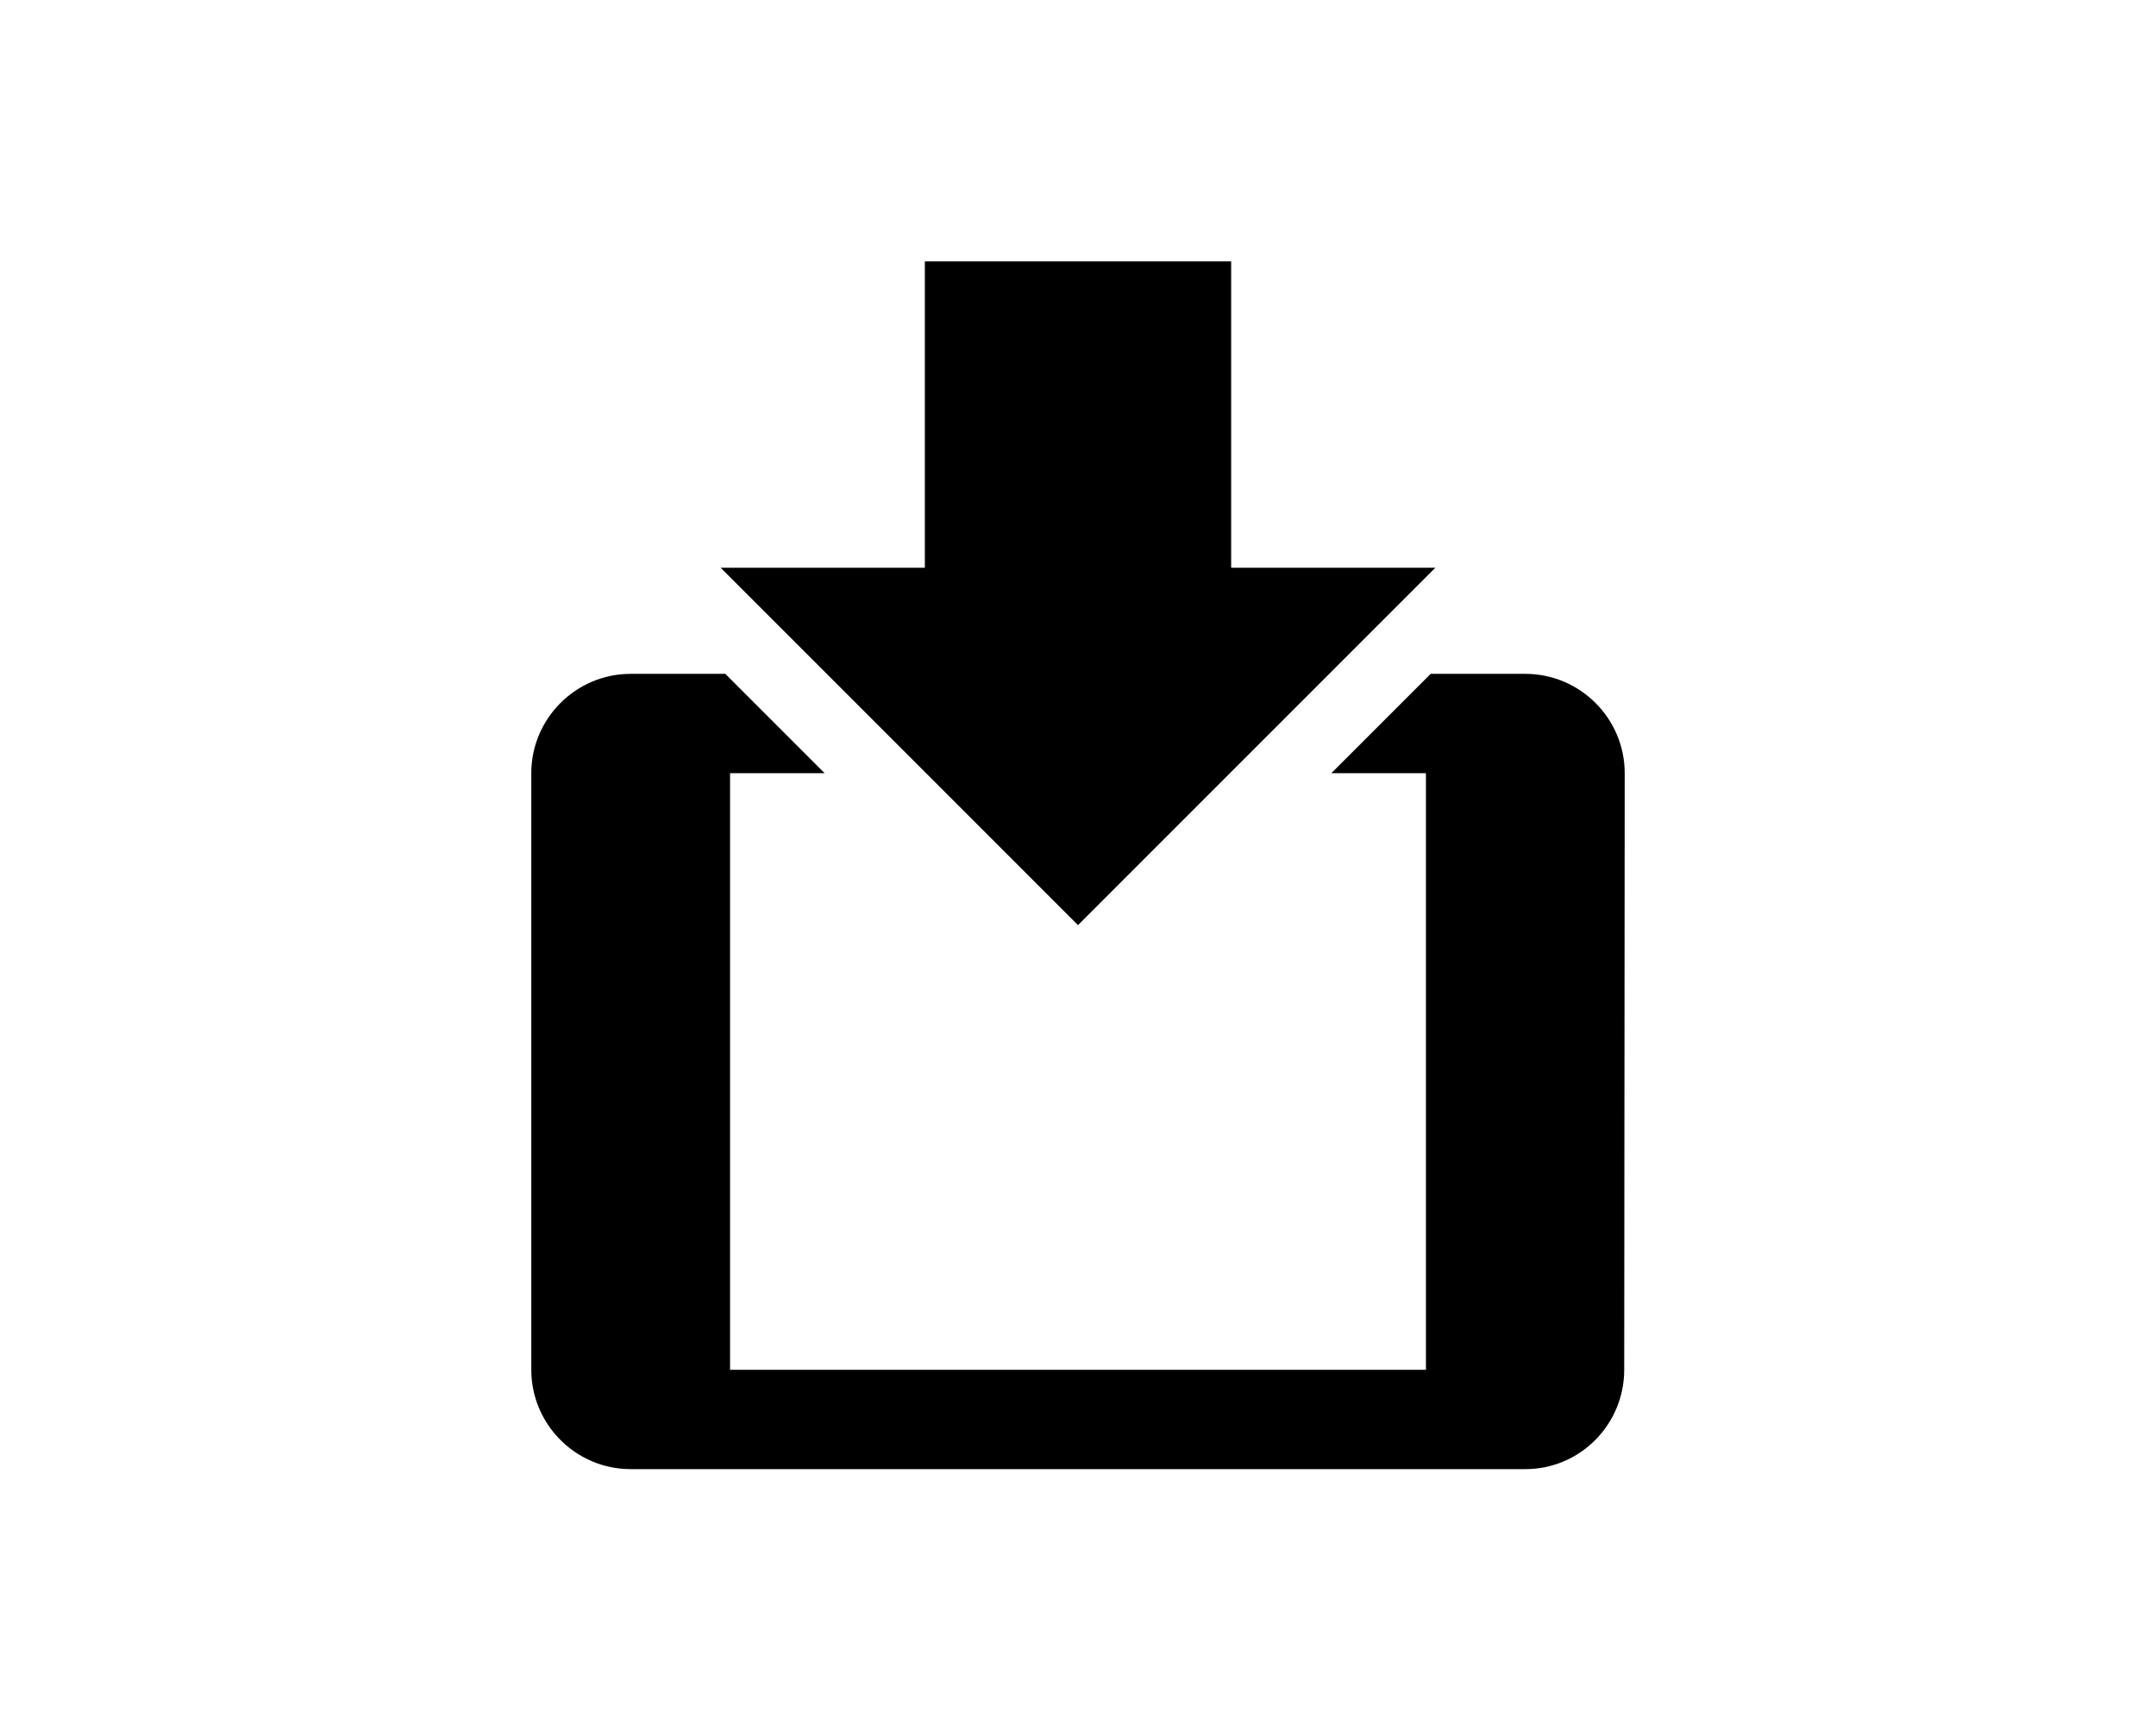
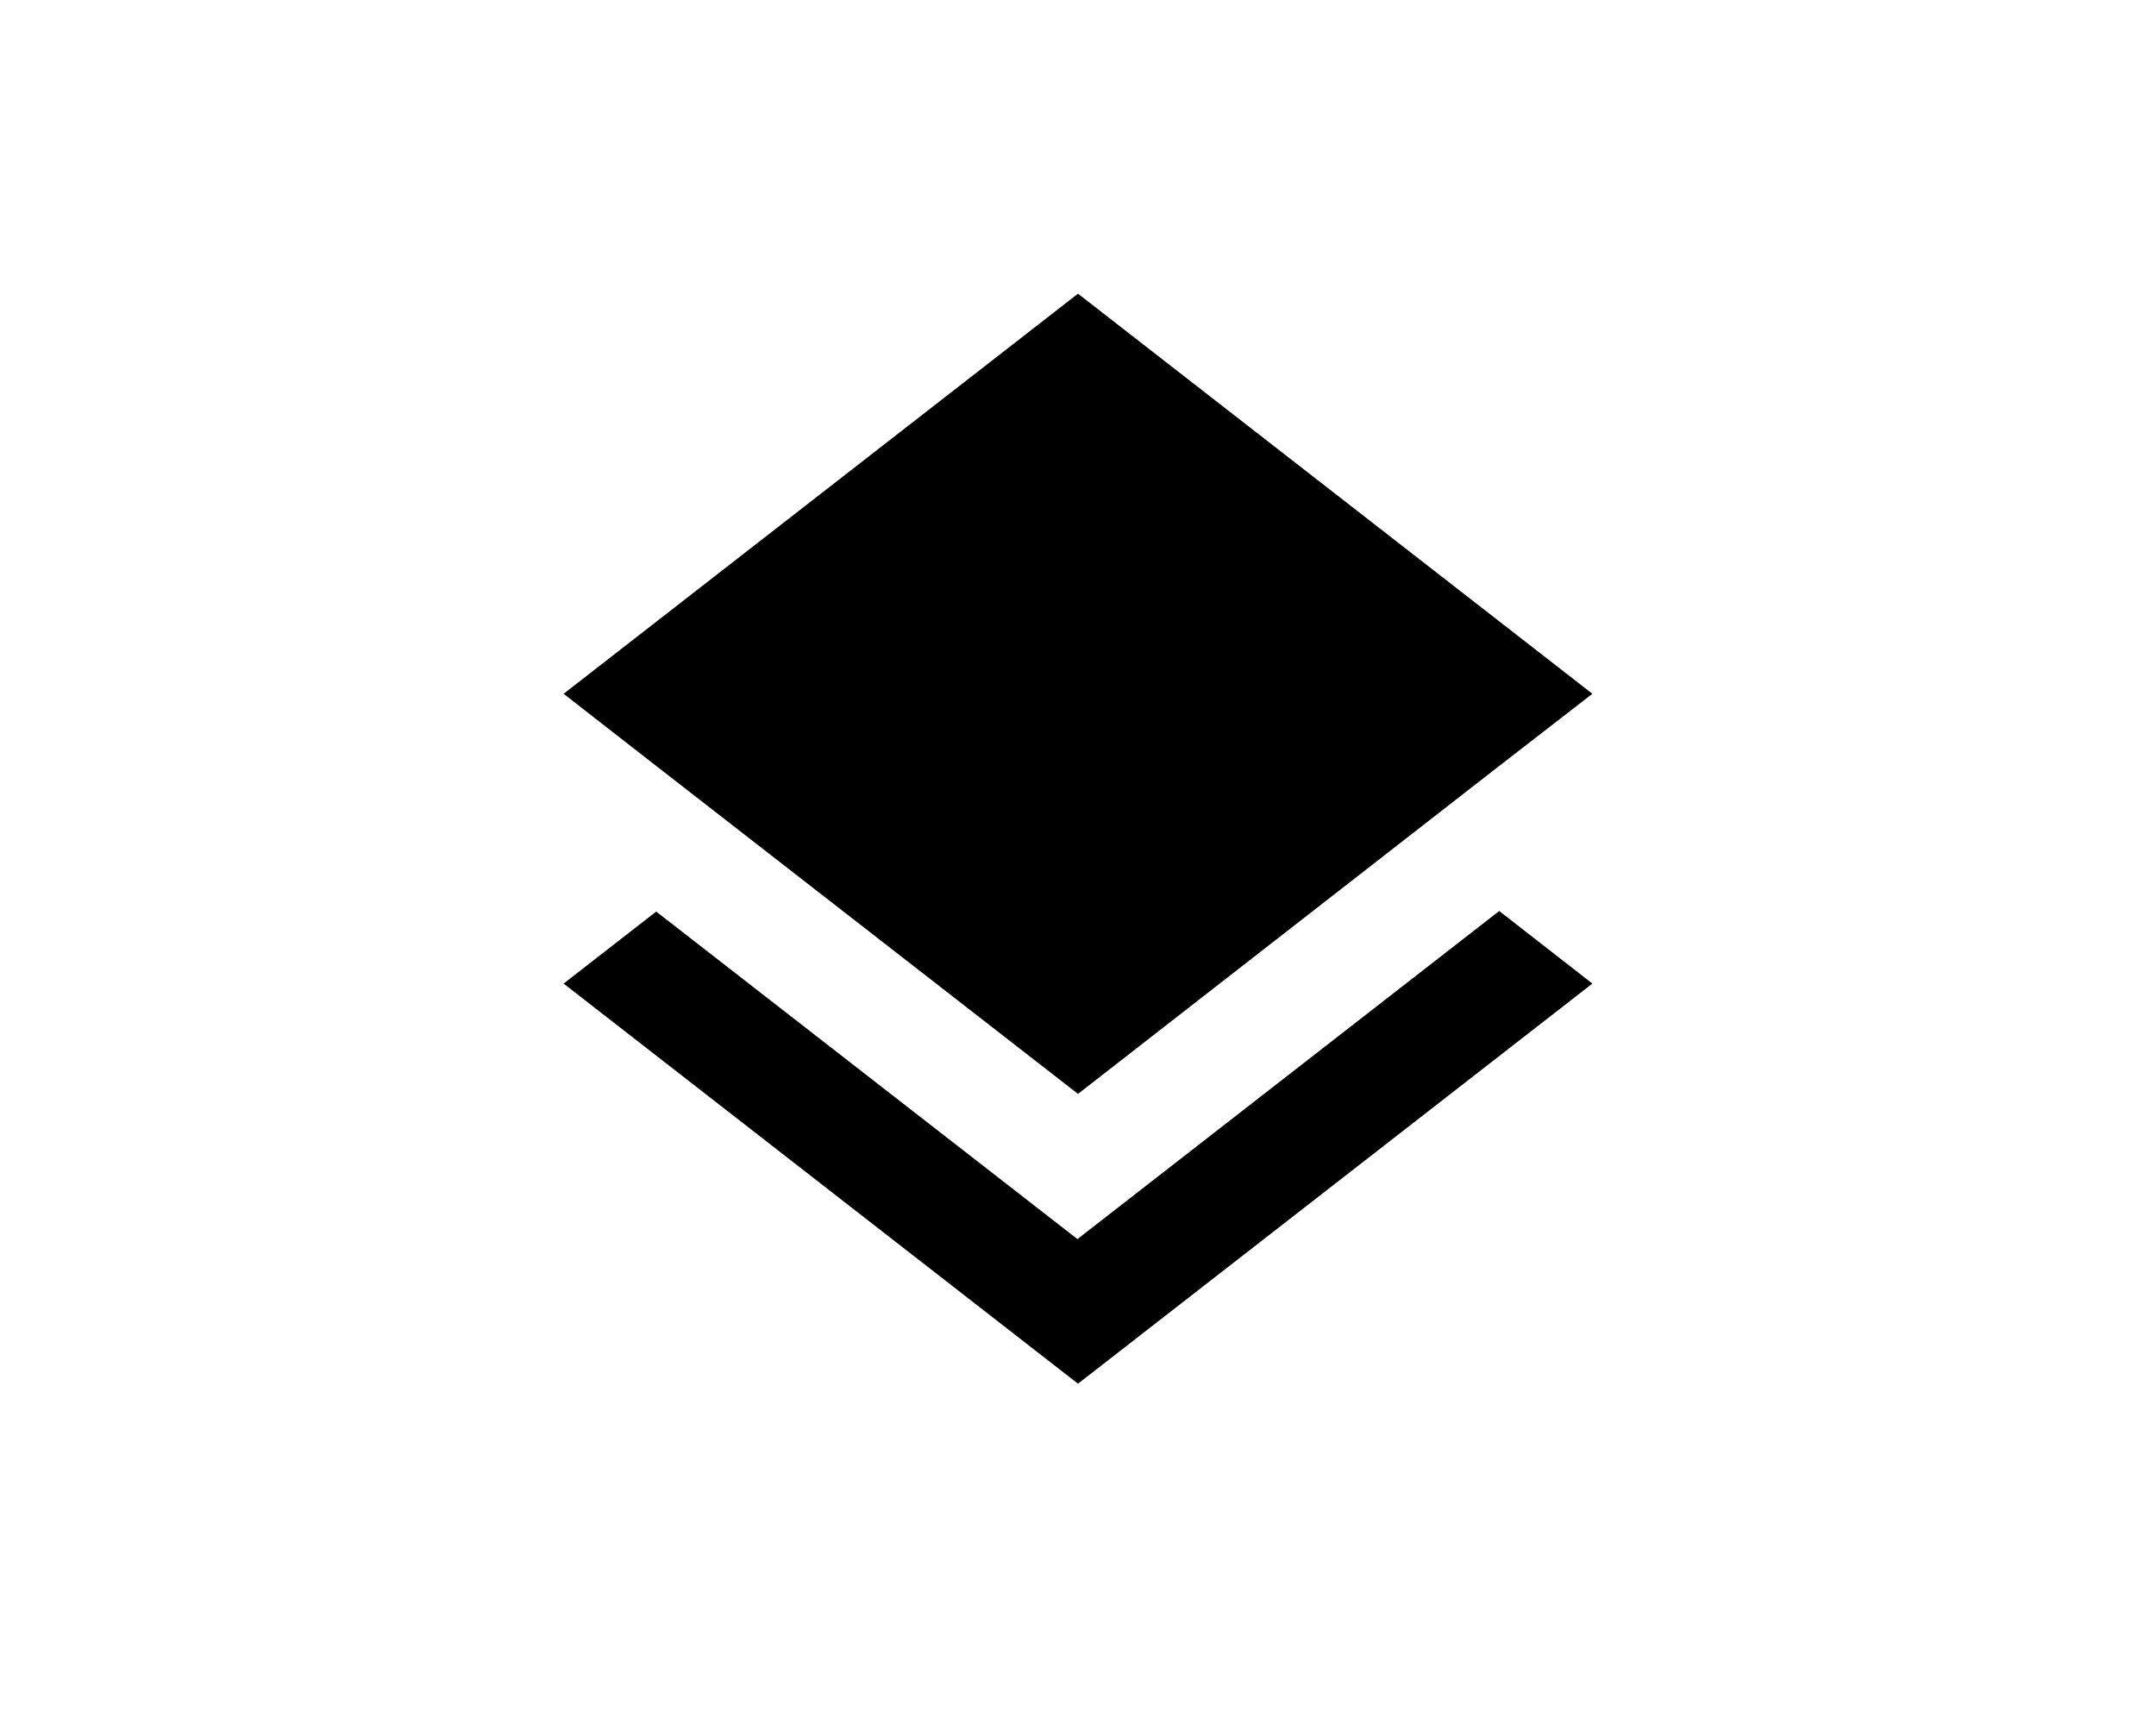
<svg xmlns="http://www.w3.org/2000/svg" version="1.1" width="542" height="435" id="svg2">
  <defs id="defs4" />
  <path style="fill:none" d="M 121.052,100.659 H 420.948 V 400.556 H 121.052 z" id="path3198" />
-   <g id="g3298" transform="translate(0,18.72873)">
-     <path id="path3200" d="m 158.531,150.656 c -13.745,0 -24.969,11.223 -24.969,24.969 l 0,149.969 c 0,13.745 11.223,24.969 24.969,24.969 l 224.938,0 c 13.745,0 24.844,-11.223 24.844,-24.969 l 0.125,-149.969 c 0,-13.745 -11.223,-24.969 -24.969,-24.969 l -23.812,0 -24.969,24.969 23.781,0 0,149.969 -174.938,0 0,-149.969 23.781,0 -24.969,-24.969 -23.812,0 z" style="fill:#000000" />
-     <path id="path3271" d="m 360.835,123.981 -51.334,0 0,-77.001 -77.001,0 0,77.001 -51.334,0 89.835,89.835 z" style="fill:#000000" />
-   </g>
  <path style="fill:none" d="m 154.159,63.546 233.681,0 c 36.478,325.03 -233.681,325.03 -233.681,0 z" id="path3273" />
  <path id="path3291" d="M 113.169,28.862 H 428.831 V 344.524 H 113.169 z" style="fill:none" />
+   <g style="fill:#000000" id="g3383" transform="matrix(14.36785,0,0,14.36785,98.58586,45.08586)">
+     <path id="path3373" d="M 0,0 H 24 V 24 H 0 z" style="fill:none" />
+     <path id="path3375" d="M 11.99,18.54 4.62,12.81 3,14.07 l 9,7 9,-7 -1.63,-1.27 -7.38,5.74 z M 12,16 19.36,10.27 21,9 12,2 3,9 4.63,10.27 12,16 z" />
+   </g>
</svg>
